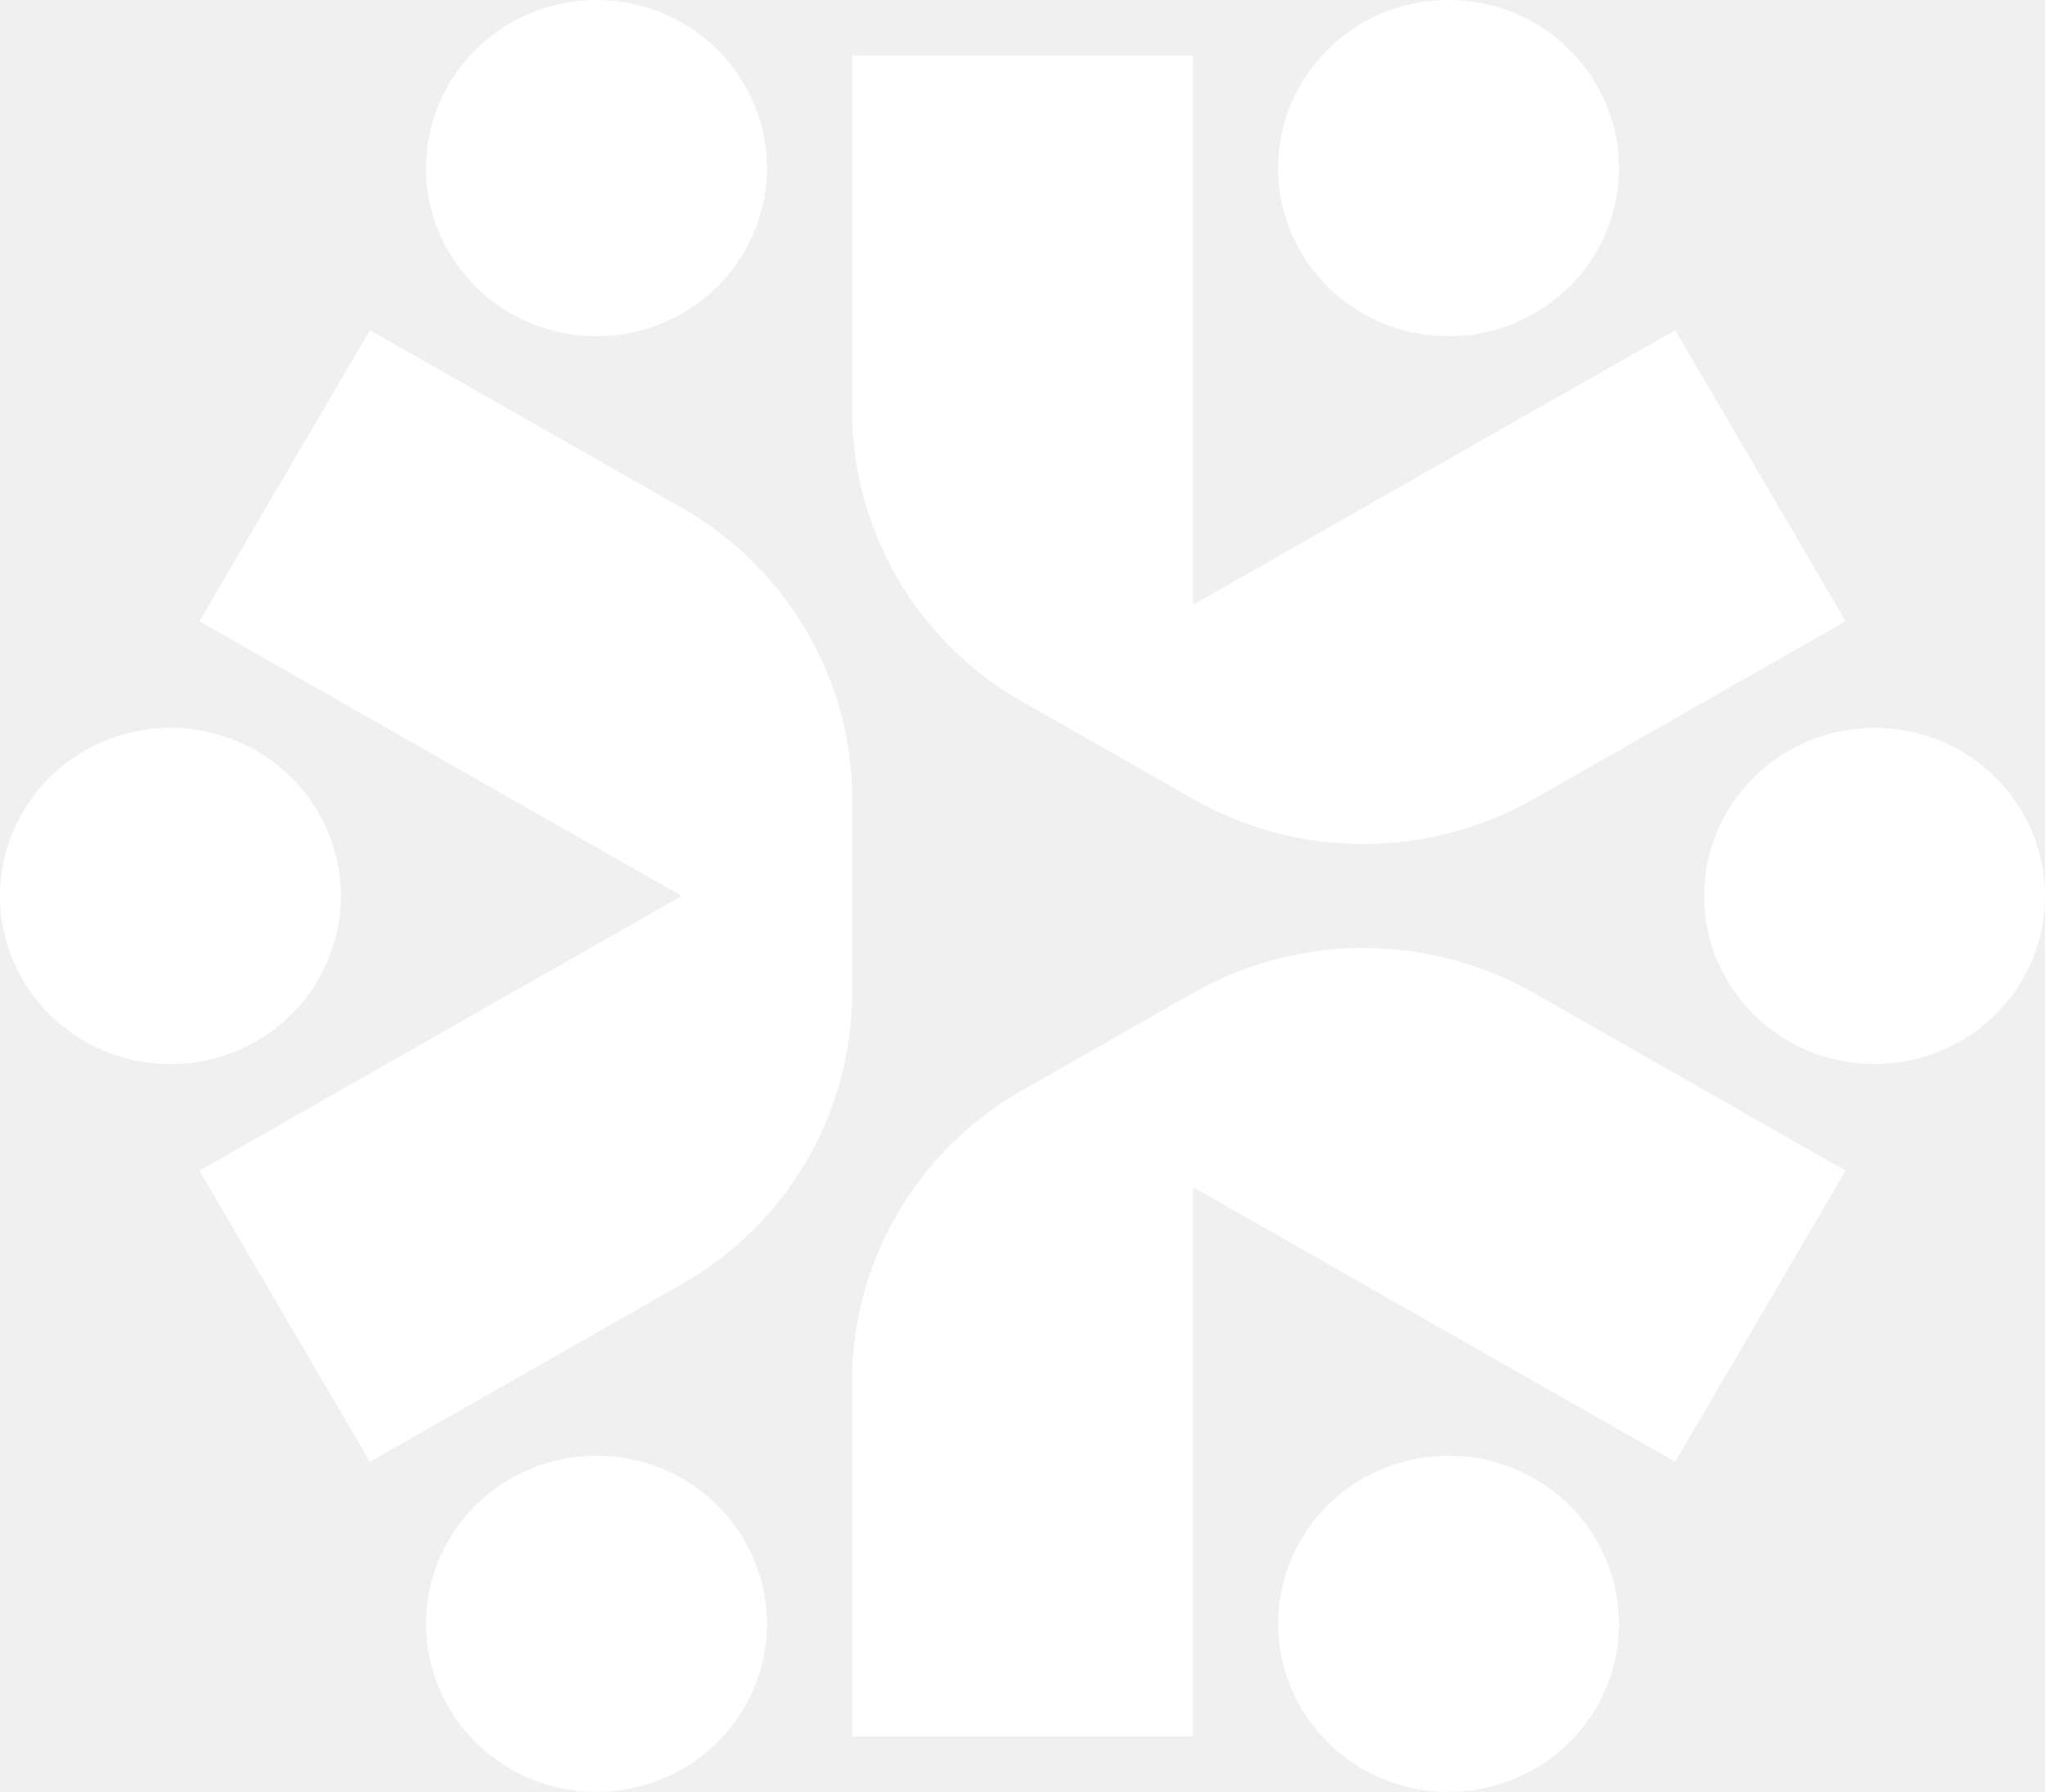
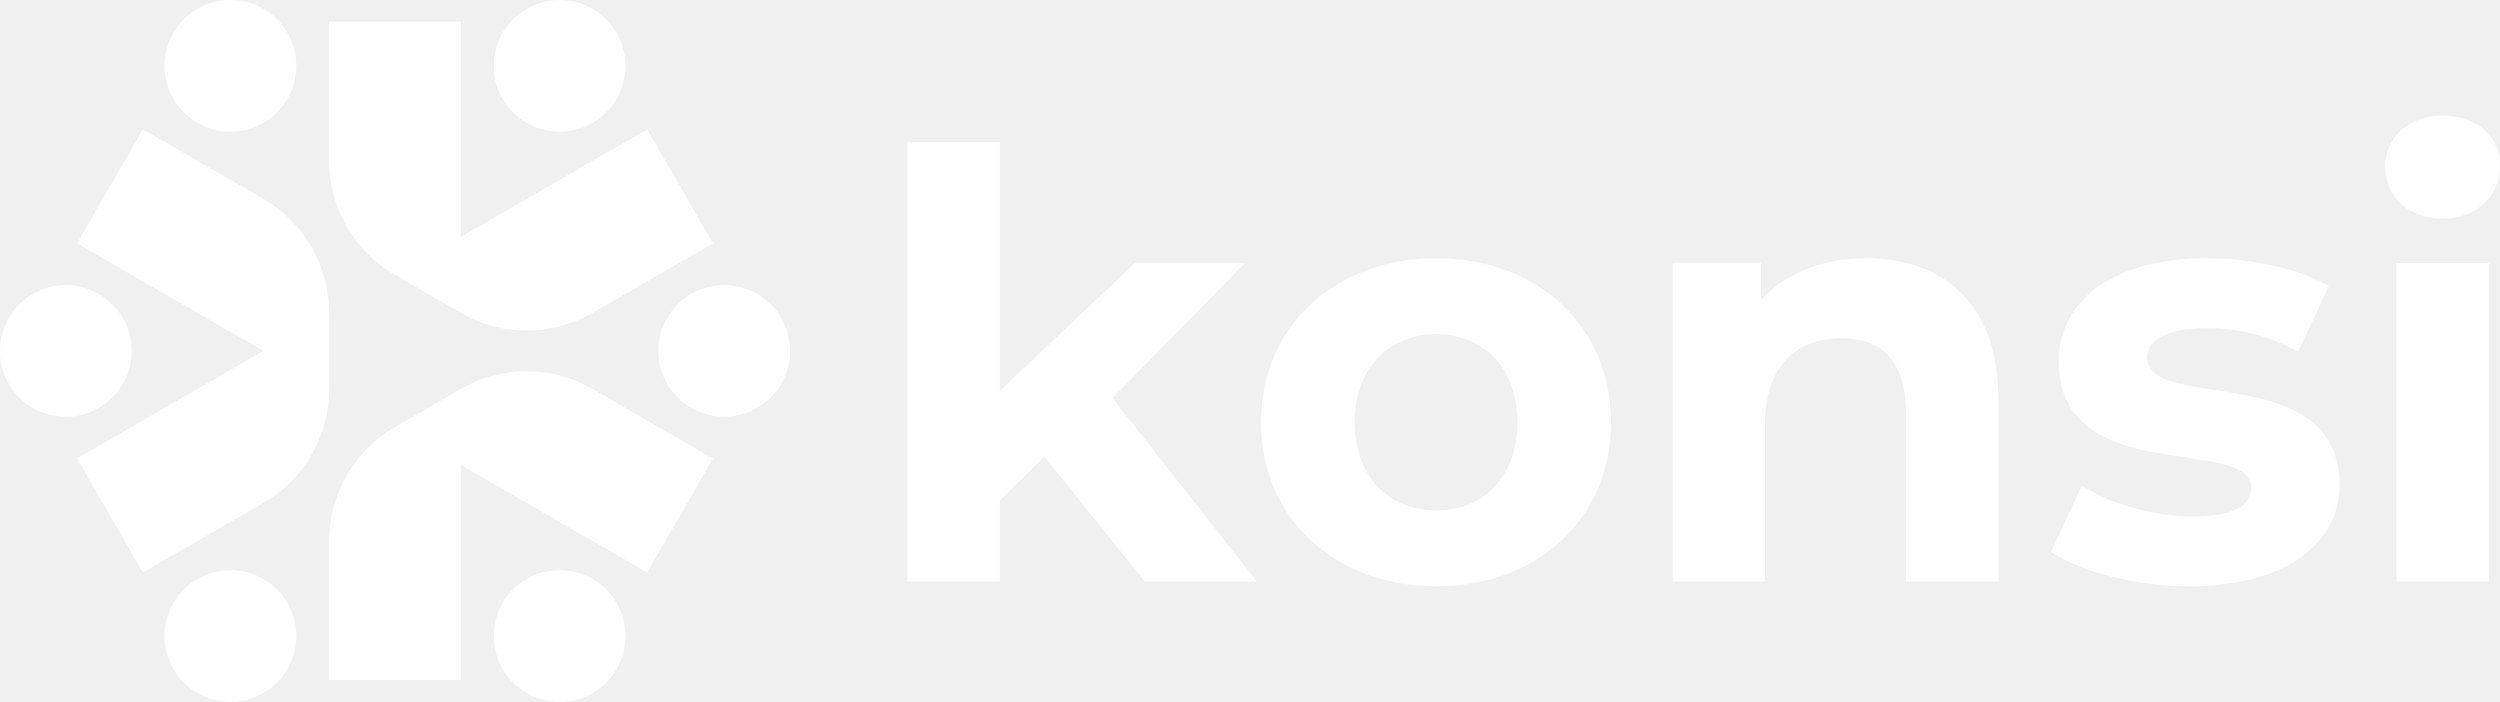
- <svg xmlns="http://www.w3.org/2000/svg" id="Layer_2" data-name="Layer 2" viewBox="0 0 648 567.88">
+ <svg xmlns="http://www.w3.org/2000/svg" id="Layer_2" data-name="Layer 2" viewBox="0 0 648 181.92">
  <g id="konsi-logo">
    <g>
-       <path d="M584.82,196.91l-98.82,56.28c-33.42,19.03-74.59,19.03-108,0h0s-54-30.75-54-30.75h-.01c-33.41-19.04-53.99-54.21-53.99-92.26V17.59h108V191.67l152.82-87.04,54,92.27Z" fill="#fff" />
-       <path d="M584.82,370.98l-54,92.27-152.82-87.04v174.07h-108v-112.57c0-38.06,20.58-73.22,53.99-92.25h.01s54-30.76,54-30.76h0c33.41-19.04,74.59-19.04,108,0l98.82,56.28Z" fill="#fff" />
-       <path d="M270.01,253.17v61.54c0,38.06-20.58,73.23-54,92.26l-98.82,56.28-54-92.27,152.82-87.04L63.19,196.91l54-92.27,98.82,56.28c33.41,19.03,54,54.2,54,92.26Z" fill="#fff" />
-       <path d="M540,283.94h0c0,29.42,24.18,53.27,54,53.27h0c29.82,0,54-23.85,54-53.27h0c0-29.42-24.18-53.27-54-53.27h0c-29.82,0-54,23.85-54,53.27Z" fill="#fff" />
-       <path d="M216.01,99.41h0c25.83-14.71,34.68-47.29,19.77-72.77h0C220.86,1.17,187.83-7.56,162.01,7.15h0c-25.83,14.71-34.68,47.29-19.77,72.77h0c14.91,25.48,47.94,34.21,73.76,19.5Z" fill="#fff" />
-       <path d="M216.01,468.47h0c-25.83-14.71-58.85-5.98-73.76,19.5h0c-14.91,25.48-6.06,58.06,19.77,72.77h0c25.83,14.71,58.85,5.98,73.76-19.5h0c14.91-25.48,6.06-58.06-19.77-72.77Z" fill="#fff" />
-       <path d="M405,53.28h0c0,29.42,24.18,53.27,54,53.27h0c29.82,0,54-23.85,54-53.27h0C513,23.86,488.83,0,459,0h0c-29.82,0-54,23.85-54,53.27Z" fill="#fff" />
-       <path d="M81.01,330.08h0c25.83-14.71,34.68-47.29,19.77-72.77h0c-14.91-25.48-47.94-34.21-73.76-19.5h0C1.18,252.52-7.67,285.1,7.24,310.58h0c14.91,25.48,47.94,34.21,73.76,19.5Z" fill="#fff" />
-       <path d="M486,468.47h0c-25.83-14.71-58.85-5.98-73.76,19.5h0c-14.91,25.48-6.06,58.06,19.77,72.77h0c25.83,14.71,58.85,5.98,73.76-19.5h0c14.91-25.48,6.06-58.06-19.77-72.77Z" fill="#fff" />
+       <g>
+         <path d="M184.81,63.08l-31.23,18.03c-10.56,6.1-23.57,6.1-34.13,0h0s-17.06-9.85-17.06-9.85h0c-10.56-6.1-17.06-17.36-17.06-29.56V5.64h34.13V61.4l48.29-27.88,17.06,29.56Z" fill="#fff" />
+         <path d="M184.81,118.84l-17.06,29.56-48.29-27.88v55.76h-34.13v-36.06c0-12.19,6.5-23.46,17.06-29.55h0s17.06-9.85,17.06-9.85h0c10.56-6.1,23.57-6.1,34.13,0l31.23,18.03Z" fill="#fff" />
+         <path d="M85.33,81.1v19.71c0,12.19-6.5,23.46-17.06,29.55l-31.23,18.03-17.06-29.56,48.29-27.88L19.97,63.08l17.06-29.56,31.23,18.03c10.56,6.1,17.06,17.36,17.06,29.55Z" fill="#fff" />
+         <rect x="170.65" y="73.89" width="34.13" height="34.13" rx="17.06" ry="17.06" fill="#fff" />
+         <rect x="42.66" y="0" width="34.13" height="34.13" rx="17.06" ry="17.06" transform="translate(-.53 32.15) rotate(-30)" fill="#fff" />
+         <rect x="42.66" y="147.79" width="34.13" height="34.13" rx="17.06" ry="17.06" transform="translate(-112.9 134.15) rotate(-60)" fill="#fff" />
+         <rect x="127.99" y="0" width="34.13" height="34.13" rx="17.06" ry="17.06" fill="#fff" />
+         <rect x="0" y="73.89" width="34.13" height="34.13" rx="17.06" ry="17.06" transform="translate(-43.19 20.72) rotate(-30)" fill="#fff" />
+         <rect x="127.99" y="147.79" width="34.13" height="34.13" rx="17.06" ry="17.06" transform="translate(-70.24 208.04) rotate(-60)" fill="#fff" />
+       </g>
+       <g>
+         <path d="M270.67,118.36l-11.51,11.36v21.03h-23.95V36.85h23.95V101.32l35-33.16h28.55l-34.38,35,37.45,47.59h-29.01l-26.1-32.39Z" fill="#fff" />
+         <path d="M326.86,109.46c0-24.87,19.19-42.52,45.44-42.52s45.28,17.65,45.28,42.52-19.03,42.52-45.28,42.52-45.44-17.65-45.44-42.52Zm66.47,0c0-14.27-9.06-22.87-21.03-22.87s-21.18,8.6-21.18,22.87,9.21,22.87,21.18,22.87,21.03-8.6,21.03-22.87Z" fill="#fff" />
+         <path d="M517.97,103.47v47.28h-23.95v-43.59c0-13.35-6.14-19.5-16.73-19.5-11.51,0-19.8,7.06-19.8,22.26v40.83h-23.95V68.16h22.87v9.67c6.45-7.06,16.12-10.9,27.32-10.9,19.49,0,34.23,11.36,34.23,36.53Z" fill="#fff" />
+         <path d="M531.64,143.07l7.98-17.19c7.37,4.76,18.57,7.98,28.7,7.98,11.05,0,15.2-2.92,15.2-7.52,0-13.51-49.89,.31-49.89-32.7,0-15.66,14.12-26.71,38.22-26.71,11.36,0,23.95,2.61,31.78,7.22l-7.98,17.04c-8.14-4.6-16.27-6.14-23.79-6.14-10.74,0-15.35,3.38-15.35,7.68,0,14.12,49.89,.46,49.89,33,0,15.35-14.28,26.25-38.99,26.25-13.97,0-28.09-3.84-35.77-8.9Z" fill="#fff" />
+         <path d="M618.22,43.3c0-7.52,5.99-13.35,14.89-13.35s14.89,5.52,14.89,12.89c0,7.98-5.99,13.82-14.89,13.82s-14.89-5.83-14.89-13.35Zm2.92,24.87h23.95v82.58h-23.95V68.16Z" fill="#fff" />
+       </g>
    </g>
  </g>
</svg>
